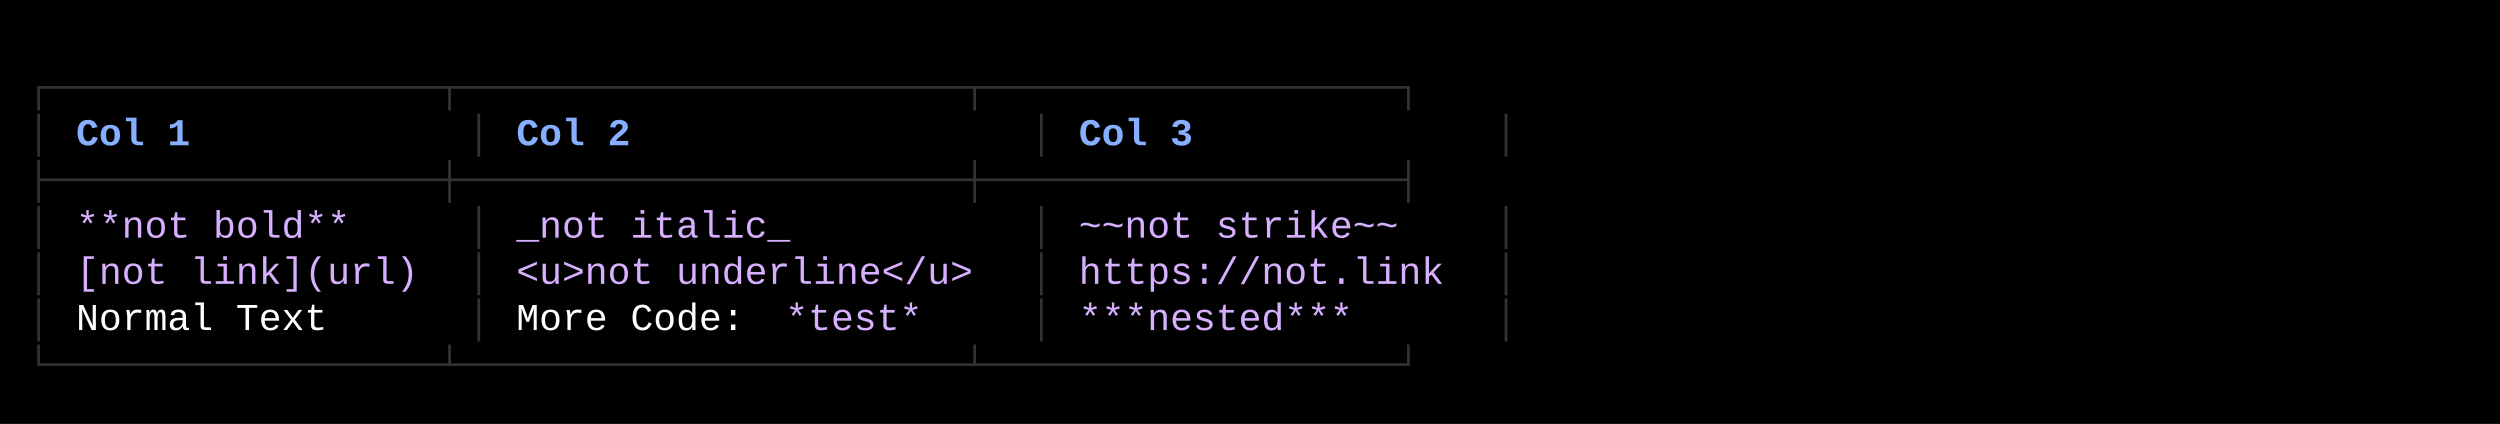
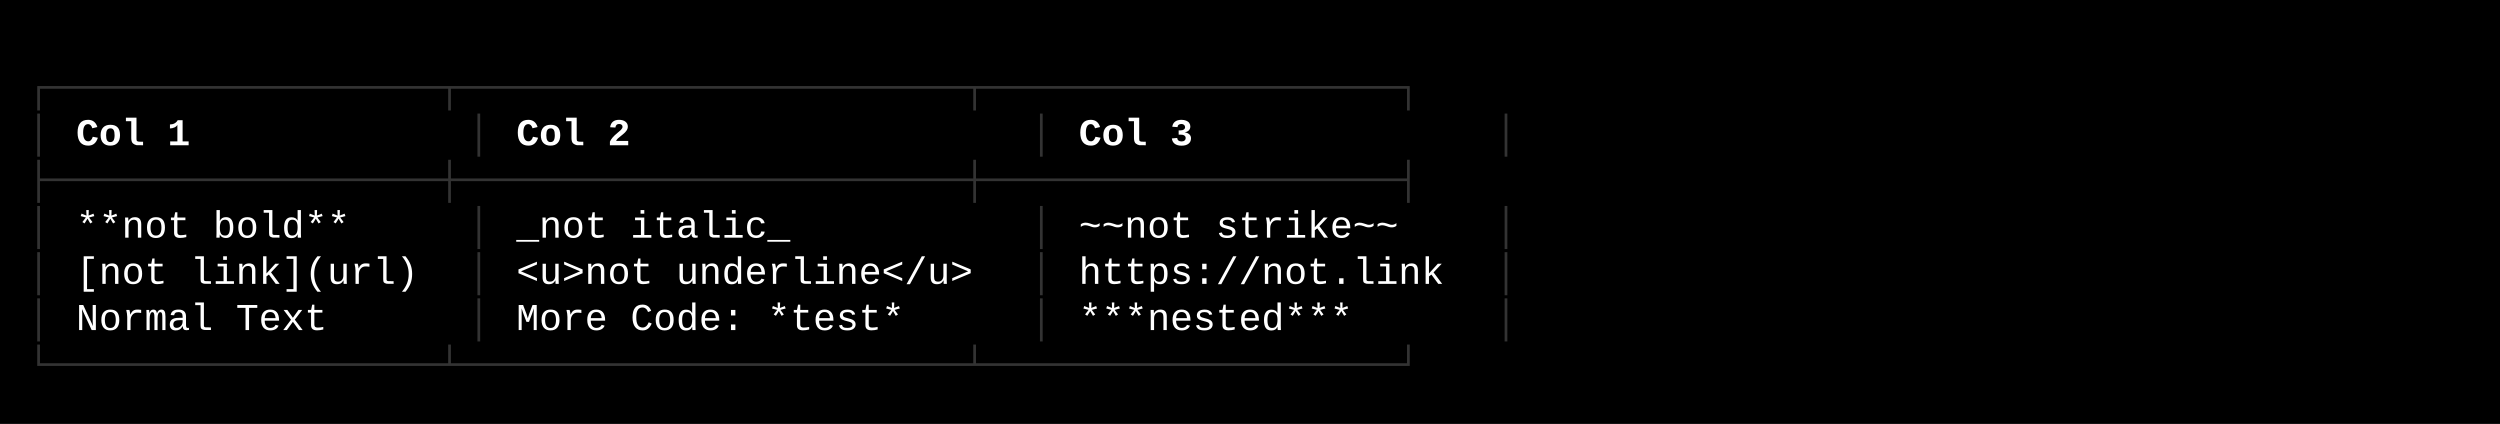
<svg xmlns="http://www.w3.org/2000/svg" width="920" height="156" viewBox="0 0 920 156">
  <style>
    text { font-family: Consolas, "Courier New", monospace; font-size: 14px; dominant-baseline: text-before-edge; white-space: pre; }
  </style>
  <rect width="920" height="156" fill="#000000" />
  <g transform="translate(10, 10)">
    <text x="0" y="19" fill="#333333" textLength="549" lengthAdjust="spacingAndGlyphs">┌─────────────────┬──────────────────────┬──────────────────┐</text>
    <text x="0" y="36" fill="#333333" textLength="9" lengthAdjust="spacingAndGlyphs">│</text>
-     <text x="18" y="36" fill="#87afff" textLength="45" lengthAdjust="spacingAndGlyphs" font-weight="bold">Col 1</text>
+     <text x="18" y="36" fill="#ffffff" textLength="45" lengthAdjust="spacingAndGlyphs" font-weight="bold">Col 1</text>
    <text x="162" y="36" fill="#333333" textLength="9" lengthAdjust="spacingAndGlyphs">│</text>
-     <text x="180" y="36" fill="#87afff" textLength="45" lengthAdjust="spacingAndGlyphs" font-weight="bold">Col 2</text>
+     <text x="180" y="36" fill="#ffffff" textLength="45" lengthAdjust="spacingAndGlyphs" font-weight="bold">Col 2</text>
    <text x="369" y="36" fill="#333333" textLength="9" lengthAdjust="spacingAndGlyphs">│</text>
-     <text x="387" y="36" fill="#87afff" textLength="45" lengthAdjust="spacingAndGlyphs" font-weight="bold">Col 3</text>
+     <text x="387" y="36" fill="#ffffff" textLength="45" lengthAdjust="spacingAndGlyphs" font-weight="bold">Col 3</text>
    <text x="540" y="36" fill="#333333" textLength="9" lengthAdjust="spacingAndGlyphs">│</text>
    <text x="0" y="53" fill="#333333" textLength="549" lengthAdjust="spacingAndGlyphs">├─────────────────┼──────────────────────┼──────────────────┤</text>
    <text x="0" y="70" fill="#333333" textLength="9" lengthAdjust="spacingAndGlyphs">│</text>
-     <text x="18" y="70" fill="#d7afff" textLength="108" lengthAdjust="spacingAndGlyphs">**not bold**</text>
+     <text x="18" y="70" fill="#ffffff" textLength="108" lengthAdjust="spacingAndGlyphs">**not bold**</text>
    <text x="162" y="70" fill="#333333" textLength="9" lengthAdjust="spacingAndGlyphs">│</text>
-     <text x="180" y="70" fill="#d7afff" textLength="108" lengthAdjust="spacingAndGlyphs">_not italic_</text>
+     <text x="180" y="70" fill="#ffffff" textLength="108" lengthAdjust="spacingAndGlyphs">_not italic_</text>
    <text x="369" y="70" fill="#333333" textLength="9" lengthAdjust="spacingAndGlyphs">│</text>
-     <text x="387" y="70" fill="#d7afff" textLength="126" lengthAdjust="spacingAndGlyphs">~~not strike~~</text>
+     <text x="387" y="70" fill="#ffffff" textLength="126" lengthAdjust="spacingAndGlyphs">~~not strike~~</text>
    <text x="540" y="70" fill="#333333" textLength="9" lengthAdjust="spacingAndGlyphs">│</text>
    <text x="0" y="87" fill="#333333" textLength="9" lengthAdjust="spacingAndGlyphs">│</text>
-     <text x="18" y="87" fill="#d7afff" textLength="135" lengthAdjust="spacingAndGlyphs">[not link](url)</text>
+     <text x="18" y="87" fill="#ffffff" textLength="135" lengthAdjust="spacingAndGlyphs">[not link](url)</text>
    <text x="162" y="87" fill="#333333" textLength="9" lengthAdjust="spacingAndGlyphs">│</text>
-     <text x="180" y="87" fill="#d7afff" textLength="180" lengthAdjust="spacingAndGlyphs">&lt;u&gt;not underline&lt;/u&gt;</text>
+     <text x="180" y="87" fill="#ffffff" textLength="180" lengthAdjust="spacingAndGlyphs">&lt;u&gt;not underline&lt;/u&gt;</text>
    <text x="369" y="87" fill="#333333" textLength="9" lengthAdjust="spacingAndGlyphs">│</text>
-     <text x="387" y="87" fill="#d7afff" textLength="144" lengthAdjust="spacingAndGlyphs">https://not.link</text>
+     <text x="387" y="87" fill="#ffffff" textLength="144" lengthAdjust="spacingAndGlyphs">https://not.link</text>
    <text x="540" y="87" fill="#333333" textLength="9" lengthAdjust="spacingAndGlyphs">│</text>
    <text x="0" y="104" fill="#333333" textLength="9" lengthAdjust="spacingAndGlyphs">│</text>
    <text x="18" y="104" fill="#ffffff" textLength="99" lengthAdjust="spacingAndGlyphs">Normal Text</text>
    <text x="162" y="104" fill="#333333" textLength="9" lengthAdjust="spacingAndGlyphs">│</text>
-     <text x="180" y="104" fill="#ffffff" textLength="99" lengthAdjust="spacingAndGlyphs">More Code: </text>
-     <text x="279" y="104" fill="#d7afff" textLength="54" lengthAdjust="spacingAndGlyphs">*test*</text>
+     <text x="180" y="104" fill="#ffffff" textLength="153" lengthAdjust="spacingAndGlyphs">More Code: *test*</text>
    <text x="369" y="104" fill="#333333" textLength="9" lengthAdjust="spacingAndGlyphs">│</text>
-     <text x="387" y="104" fill="#d7afff" textLength="108" lengthAdjust="spacingAndGlyphs">***nested***</text>
+     <text x="387" y="104" fill="#ffffff" textLength="108" lengthAdjust="spacingAndGlyphs">***nested***</text>
    <text x="540" y="104" fill="#333333" textLength="9" lengthAdjust="spacingAndGlyphs">│</text>
    <text x="0" y="121" fill="#333333" textLength="549" lengthAdjust="spacingAndGlyphs">└─────────────────┴──────────────────────┴──────────────────┘</text>
  </g>
</svg>
